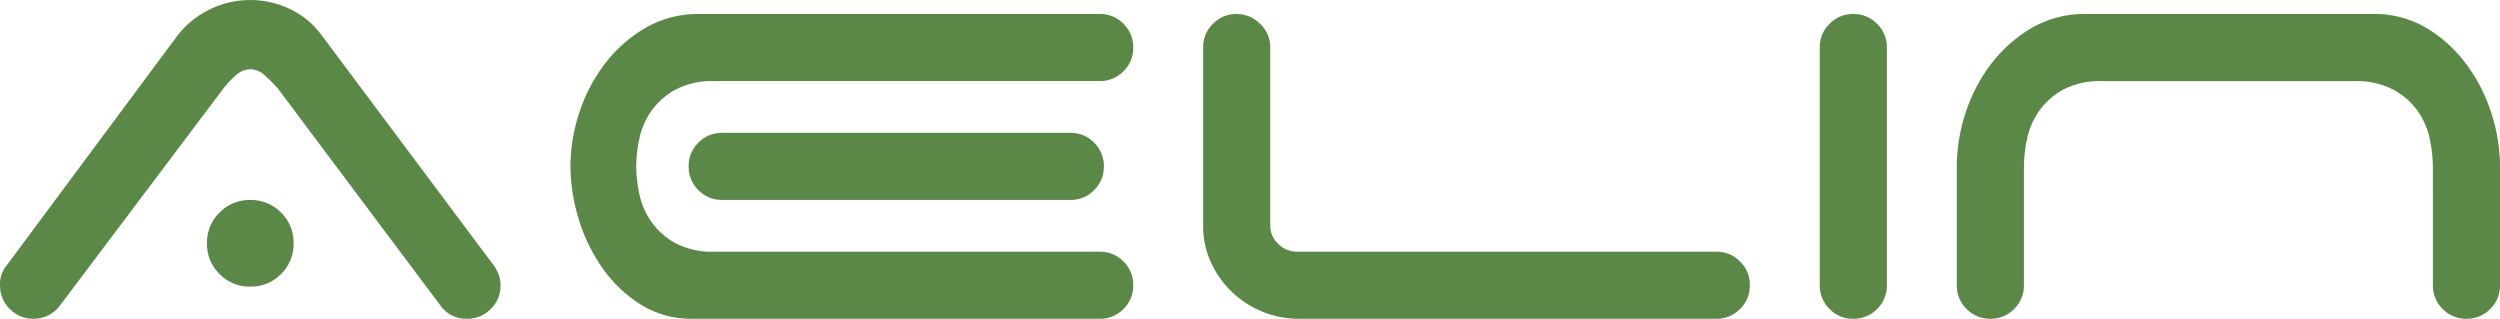
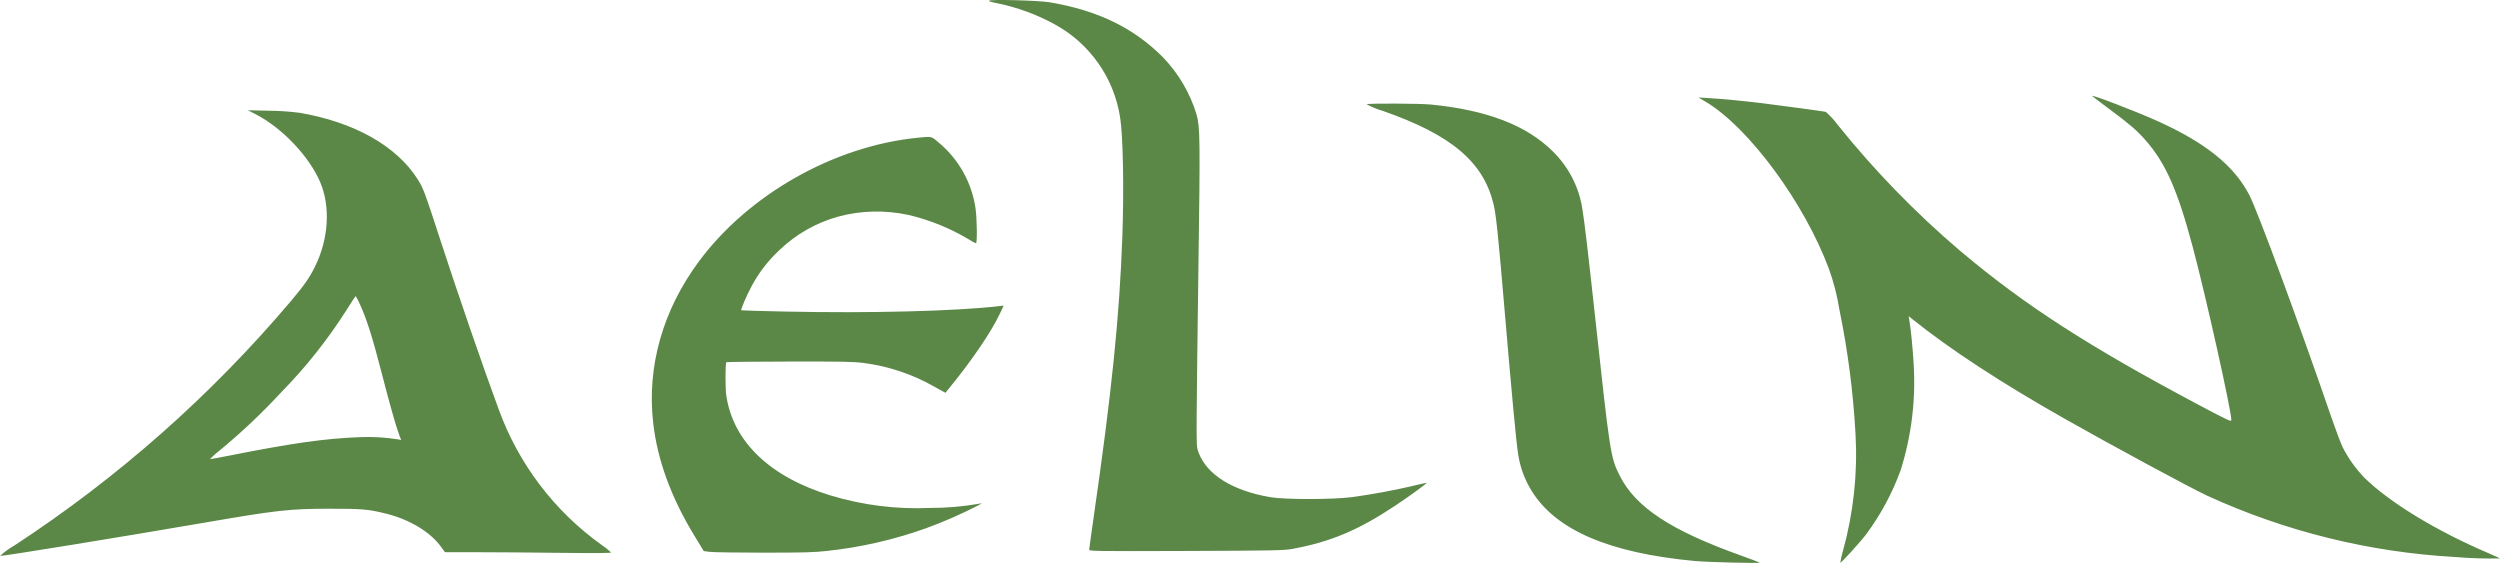
- <svg xmlns="http://www.w3.org/2000/svg" width="497.064" height="63.384" viewBox="0 0 497.064 63.384">
-   <path fill="#5b8847" d="M48.094-25.159a8.319 8.319 0 012.5-6.116 8.319 8.319 0 016.116-2.5 8.319 8.319 0 016.116 2.5 8.319 8.319 0 012.5 6.116 8.319 8.319 0 01-2.5 6.116 8.319 8.319 0 01-6.116 2.5 8.319 8.319 0 01-6.116-2.5 8.319 8.319 0 01-2.5-6.116zm-29.329 12.51a6.445 6.445 0 01-5.143 2.5A6.434 6.434 0 018.9-12.093a6.434 6.434 0 01-1.95-4.726 5.761 5.761 0 011.39-4.031L42.117-66.3a17.8 17.8 0 016.255-5.213 17.875 17.875 0 018.34-2.015 18.037 18.037 0 017.923 1.807 16.2 16.2 0 016.116 5l33.777 45.175a9.526 9.526 0 011.39 2.154 5.963 5.963 0 01.556 2.572 6.434 6.434 0 01-1.946 4.726 6.434 6.434 0 01-4.728 1.947 6.217 6.217 0 01-5.282-2.641L62.133-56.017A29.971 29.971 0 0059.7-58.45a4.452 4.452 0 00-2.989-1.32 4.452 4.452 0 00-2.988 1.32 17.812 17.812 0 00-2.293 2.433zm200.994-34.472a6.434 6.434 0 014.726 1.946 6.434 6.434 0 011.946 4.726 6.434 6.434 0 01-1.946 4.726 6.434 6.434 0 01-4.726 1.946h-69.222a6.434 6.434 0 01-4.726-1.946 6.434 6.434 0 01-1.946-4.726 6.434 6.434 0 011.946-4.726 6.434 6.434 0 014.726-1.946zm-70.751-10.286a15.531 15.531 0 00-7.854 1.737 14.511 14.511 0 00-4.726 4.239 14.871 14.871 0 00-2.363 5.49 26.959 26.959 0 00-.626 5.491 26.959 26.959 0 00.626 5.491 14.871 14.871 0 002.363 5.49 14.511 14.511 0 004.726 4.24 15.531 15.531 0 007.854 1.738H225.6a6.434 6.434 0 014.726 1.946 6.434 6.434 0 011.946 4.726 6.434 6.434 0 01-1.946 4.726 6.434 6.434 0 01-4.726 1.946h-81.04a18.744 18.744 0 01-10.147-2.78 26.513 26.513 0 01-7.575-7.159 33.854 33.854 0 01-4.8-9.8 35.828 35.828 0 01-1.668-10.564 34.277 34.277 0 011.738-10.633 32.476 32.476 0 015.074-9.73 27.7 27.7 0 018.062-7.159 20.71 20.71 0 0110.7-2.78H225.6a6.434 6.434 0 014.726 1.946 6.434 6.434 0 011.946 4.726 6.434 6.434 0 01-1.946 4.726 6.434 6.434 0 01-4.726 1.946zm116.2 47.26a18.831 18.831 0 01-7.367-1.459 19.278 19.278 0 01-6.047-3.962 19.265 19.265 0 01-4.1-5.838 17.138 17.138 0 01-1.529-7.228v-35.445a6.434 6.434 0 011.946-4.726 6.434 6.434 0 014.726-1.946 6.506 6.506 0 014.657 1.946 6.324 6.324 0 012.016 4.726v35.445a4.839 4.839 0 001.6 3.614 5.173 5.173 0 003.684 1.529h83.4a6.434 6.434 0 014.726 1.946 6.434 6.434 0 011.946 4.726 6.434 6.434 0 01-1.946 4.726 6.434 6.434 0 01-4.726 1.946zm116.9-6.672a6.434 6.434 0 01-1.946 4.726 6.434 6.434 0 01-4.726 1.946 6.434 6.434 0 01-4.726-1.946 6.434 6.434 0 01-1.946-4.726v-47.26a6.434 6.434 0 011.946-4.726 6.434 6.434 0 014.726-1.946 6.434 6.434 0 014.726 1.946 6.434 6.434 0 011.946 4.726zm108.562-23.63a26.958 26.958 0 00-.626-5.491 14.87 14.87 0 00-2.363-5.49 14.315 14.315 0 00-4.8-4.239 15.611 15.611 0 00-7.784-1.737h-50.174a15.531 15.531 0 00-7.853 1.737 14.51 14.51 0 00-4.726 4.239 14.871 14.871 0 00-2.363 5.49 26.96 26.96 0 00-.625 5.491v23.63a6.434 6.434 0 01-1.946 4.726 6.434 6.434 0 01-4.726 1.946 6.434 6.434 0 01-4.726-1.946 6.434 6.434 0 01-1.946-4.726v-23.63a34.277 34.277 0 011.737-10.633 32.476 32.476 0 015.073-9.73 27.7 27.7 0 018.062-7.159 20.71 20.71 0 0110.7-2.78h58.241a20.293 20.293 0 0110.147 3.128 27.849 27.849 0 017.576 7.158 33.245 33.245 0 014.8 9.591 34.485 34.485 0 011.668 10.425v23.63a6.434 6.434 0 01-1.946 4.726 6.434 6.434 0 01-4.726 1.946 6.434 6.434 0 01-4.726-1.946 6.434 6.434 0 01-1.946-4.726z" transform="translate(-6.95 73.531)" />
+ <svg xmlns="http://www.w3.org/2000/svg" width="571" height="128.57" viewBox="0 0 571 128.57">
+   <path fill="#5b8847" fillRule="evenodd" d="M225.9.145c-.17.123.442.326 1.7.562a46.858 46.858 0 0113.488 4.955A29.288 29.288 0 01255.83 26.8c.673 4.1.905 16.367.514 27.205-.666 18.463-2.406 35.442-6.629 64.66-.516 3.574-.939 6.668-.939 6.875 0 .351 1.481.371 22.141.3 19.679-.07 22.371-.121 24.207-.459 8.756-1.61 15.1-4.273 23.552-9.89 3.2-2.125 7.449-5.22 7.169-5.22-.114 0-1.669.349-3.455.775-3.907.932-9.5 1.958-13.66 2.5-4.388.574-15.319.578-18.617.006-8.6-1.49-14.424-5.111-16.341-10.15-.482-1.267-.488-1.378-.444-9.32.024-4.421.2-19.19.392-32.82.412-29.338.378-32.2-.41-35.053a32.266 32.266 0 00-7.748-13.183C258.906 6.342 250.689 2.364 239.73.519 237.268.105 226.356-.19 225.9.145zm251.967 21.789c.17.175 1.97 1.544 3.993 3.044 4.523 3.349 6.081 4.687 8.1 6.96 4.64 5.238 7.366 11.372 10.845 24.412 3.007 11.268 8.83 37.37 8.83 39.574 0 .458-.654.157-7.207-3.32-25.428-13.49-40.02-22.909-54.752-35.33a212.9 212.9 0 01-27.96-28.781 17.067 17.067 0 00-2.726-2.952c-.544-.125-10.977-1.54-14.751-2-3.925-.479-9.083-.97-11.885-1.132l-2.42-.139 1.626.964c9.843 5.833 22.6 23.135 28.191 38.25a50.321 50.321 0 012.356 9.168 194.006 194.006 0 013.7 28.574 82.537 82.537 0 01-2.847 26.486 22.8 22.8 0 00-.643 2.813c.144.154 4.451-4.565 5.876-6.439a57.478 57.478 0 007.926-14.72 66.952 66.952 0 002.949-24.392c-.219-3.668-.639-7.883-1-9.988l-.136-.779.719.577c8.6 6.929 20.5 14.707 35.217 23.026 11.148 6.3 28.24 15.522 32.32 17.439a156.964 156.964 0 0056.559 13.971 98.136 98.136 0 0010.248.327c-.068-.072-1.24-.608-2.609-1.193-11.9-5.082-22.5-11.523-28.308-17.193a28.9 28.9 0 01-4.972-6.929c-.45-.921-1.592-3.935-2.545-6.7-7.514-21.864-16.941-47.395-18.851-51.054-3.46-6.64-9.911-11.835-20.847-16.788-4.863-2.203-15.537-6.298-14.996-5.756zM312.118 23.8a16.827 16.827 0 003.681 1.513c15.685 5.483 23 11.643 25.331 21.337.578 2.4 1.047 6.906 2.52 24.212q2.466 28.963 3.062 32.654a22.023 22.023 0 003.153 8.665c5.572 8.929 17.7 14.124 37.228 15.953 2.848.267 14.994.572 14.823.372-.06-.071-2.049-.824-4.417-1.672-15.909-5.7-23.894-10.965-27.54-18.167-2.111-4.17-2.226-4.916-5.691-36.8-1.522-14-2.413-21.539-2.851-24.113a23.327 23.327 0 00-6.758-13.177c-5.991-5.972-15.114-9.469-27.943-10.711-2.392-.233-14.078-.286-14.598-.066zM58.387 26.094c6.022 3.088 12.221 9.6 14.734 15.486 2.4 5.623 1.951 13-1.184 19.324-1.274 2.571-2.353 4.121-5.4 7.754A292.053 292.053 0 013.3 124.58a17.471 17.471 0 00-3.284 2.391c.453.107 27.817-4.343 46.391-7.544 16.866-2.907 19.64-3.219 28.715-3.232 7.608-.011 9.076.117 13.148 1.144 5.366 1.353 10 4.161 12.469 7.558l.889 1.222 7.363.006c4.05 0 12.606.068 19.013.144 7.8.093 11.624.065 11.57-.086a15.119 15.119 0 00-2.09-1.668 65.662 65.662 0 01-23.611-31.1c-3.673-9.948-9.529-26.966-13.638-39.63-3.213-9.9-3.546-10.784-4.838-12.835C90.6 33.344 80.88 27.875 68.386 25.754a60.351 60.351 0 00-6.942-.465l-4.838-.108zm151.05 5.381c-19.044 1.943-38.472 12.954-49.8 28.223-8.251 11.122-11.908 24-10.458 36.83.961 8.5 4.092 17.088 9.423 25.836l2.133 3.5 1.367.181c.752.1 6.29.182 12.307.184 9.137 0 11.528-.063 14.516-.4a97.726 97.726 0 0022.556-5.169 103.667 103.667 0 0011.733-5.116l1.052-.6-.805.134a64.091 64.091 0 01-10.991.934 68.064 68.064 0 01-22.782-2.853c-13.818-4.219-22.2-12.237-23.8-22.769-.244-1.606-.238-7.4.008-7.663.063-.067 6.548-.134 14.41-.149 12.212-.024 14.71.027 17.136.346a44.142 44.142 0 0115.924 5.37l2.566 1.422 1.129-1.387c5.006-6.147 9.322-12.5 11.239-16.544l.94-1.984-1.227.14c-10.013 1.138-29.549 1.63-48.654 1.219-5.494-.118-10.02-.249-10.06-.29-.148-.157 1.27-3.468 2.305-5.385a31.237 31.237 0 016.366-8.314c7.791-7.492 18.576-10.419 29.678-8.055A49.19 49.19 0 01221.4 54.75a8.477 8.477 0 001.514.818c.31 0 .234-5.654-.108-8.038a24.05 24.05 0 00-8.506-15.052c-1.6-1.378-1.446-1.352-4.863-1.003zM82.062 69.191c1.573 3.316 2.966 7.667 5.072 15.848 1.85 7.187 3.221 12.047 3.959 14.037l.528 1.422-.621-.132a43.86 43.86 0 00-9.046-.51c-7.623.282-15.5 1.4-29.425 4.176-2.473.493-4.531.86-4.574.815a24.006 24.006 0 012.453-2.159A142.274 142.274 0 0064.2 89.629a114.566 114.566 0 0015.163-19.158c.978-1.565 1.818-2.847 1.866-2.847a10.318 10.318 0 01.833 1.567z" data-name="Path 4158" />
</svg>
